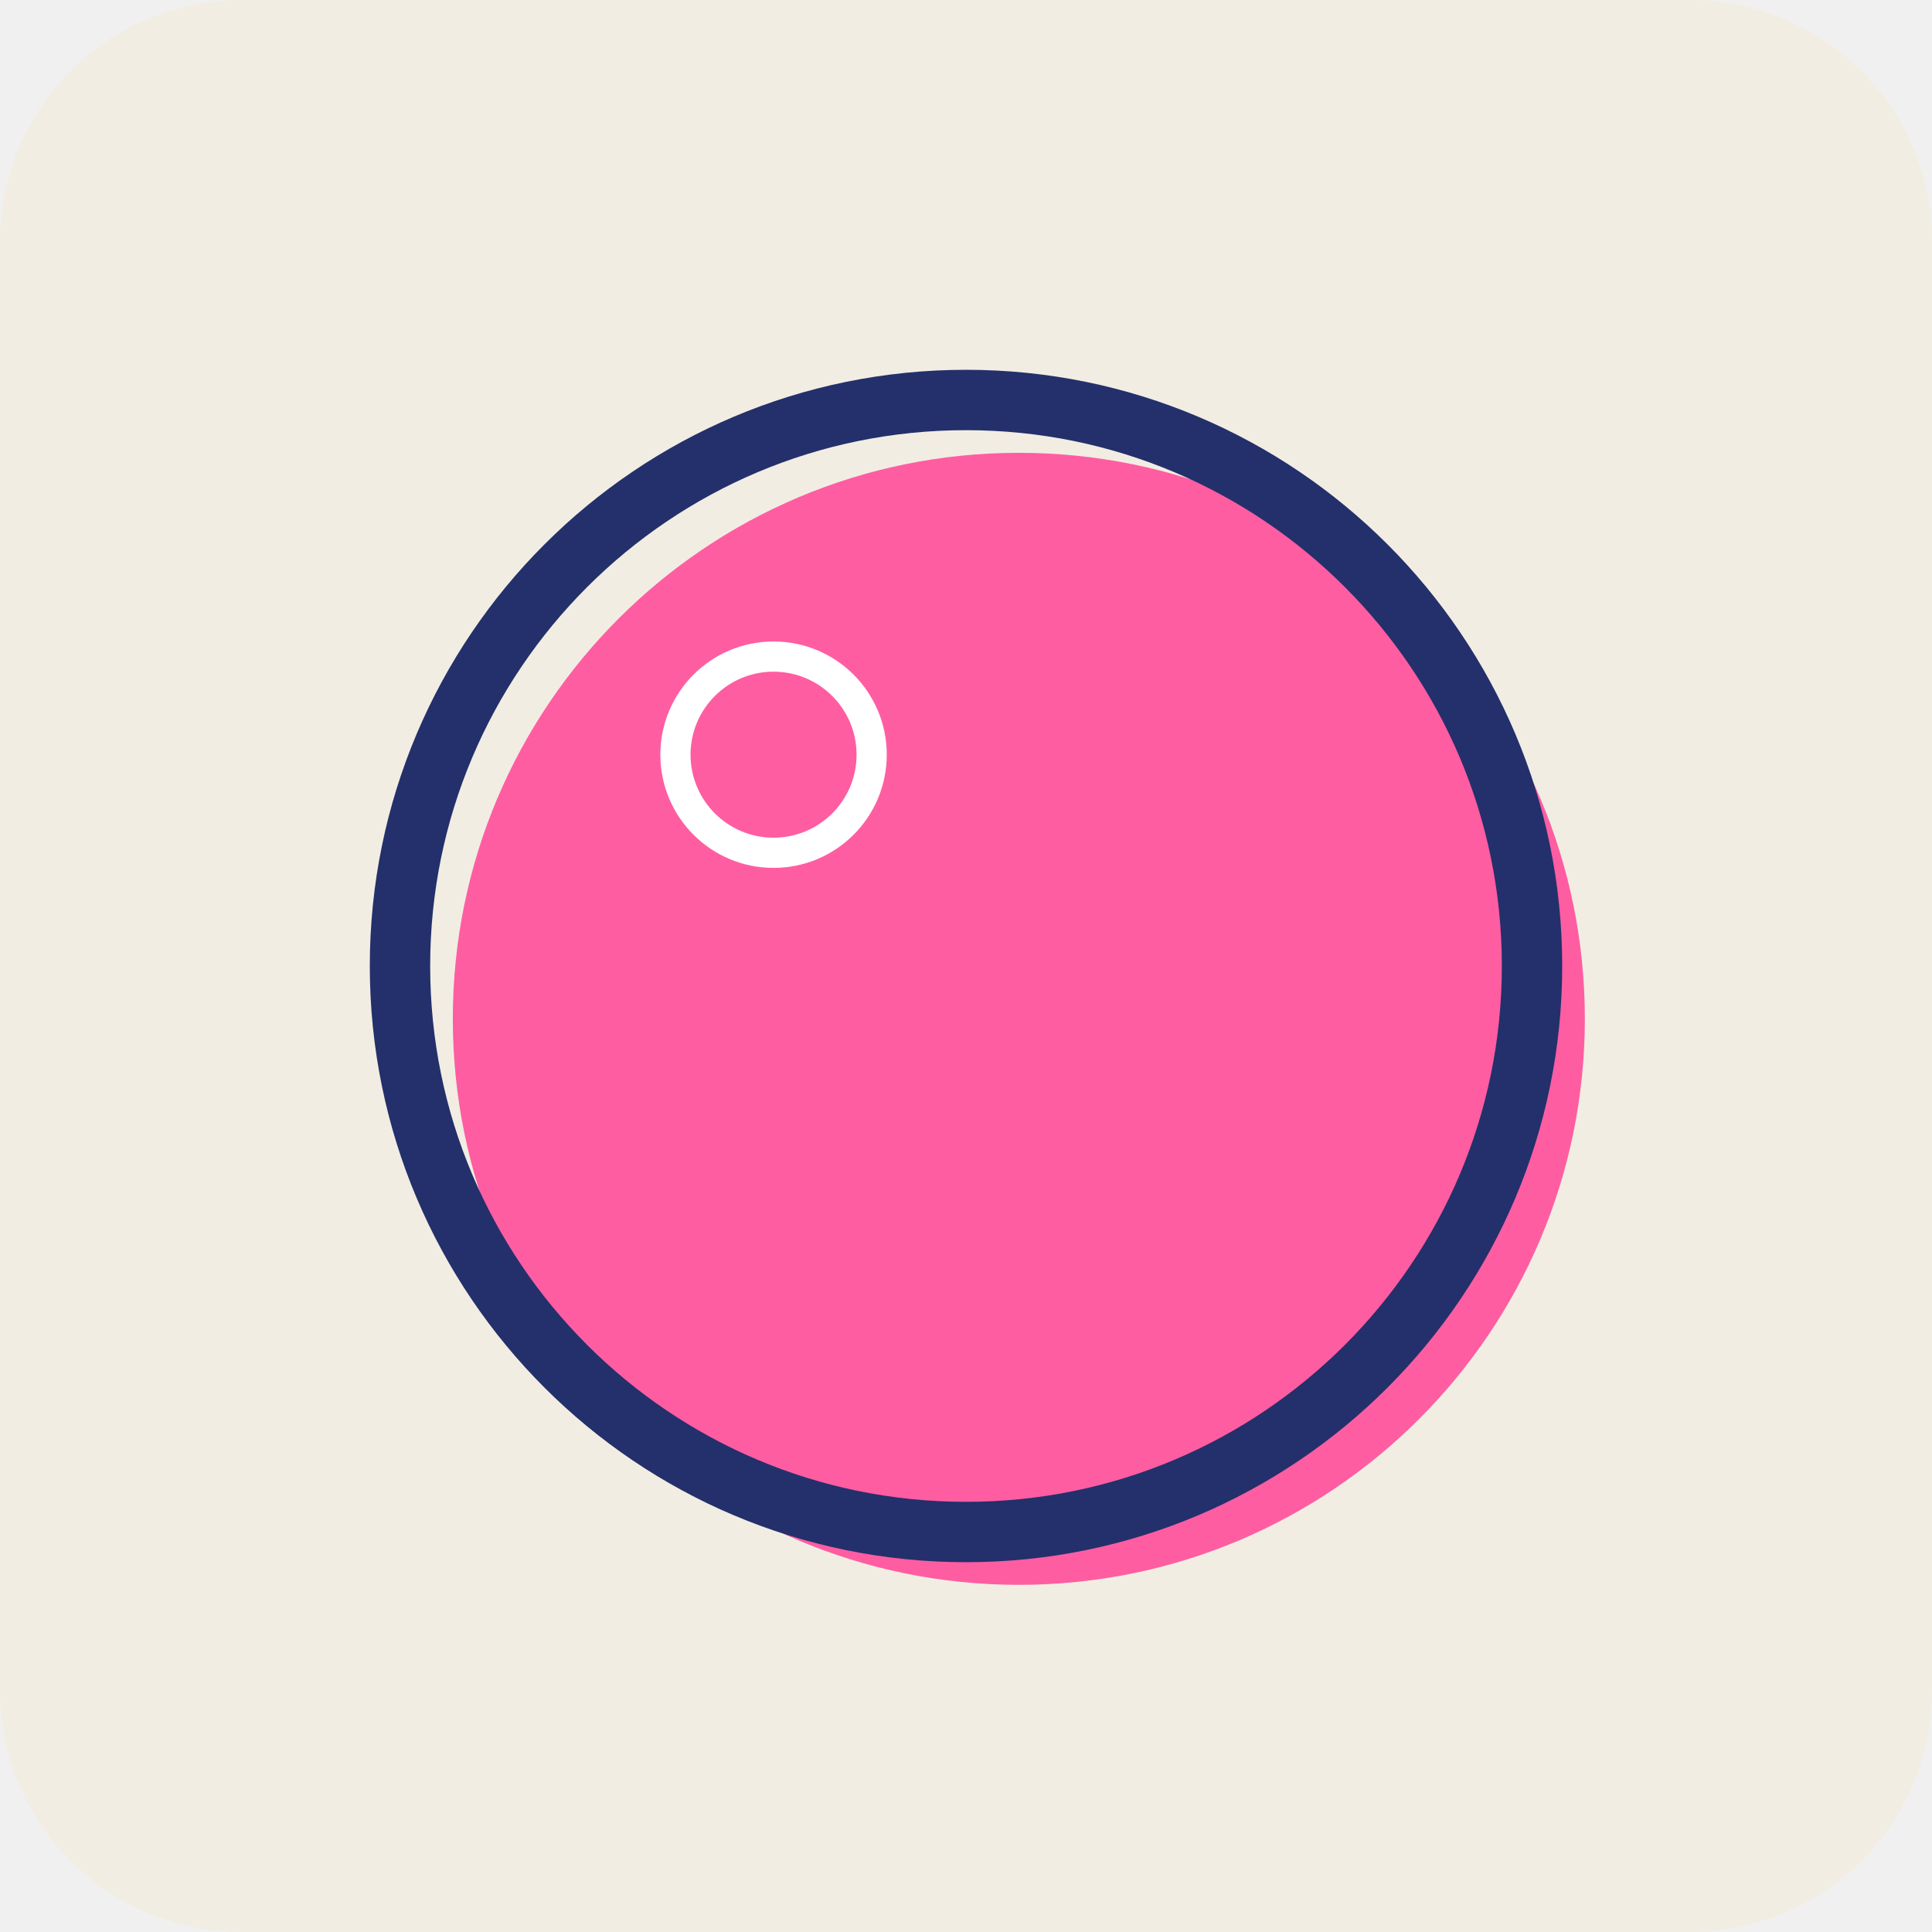
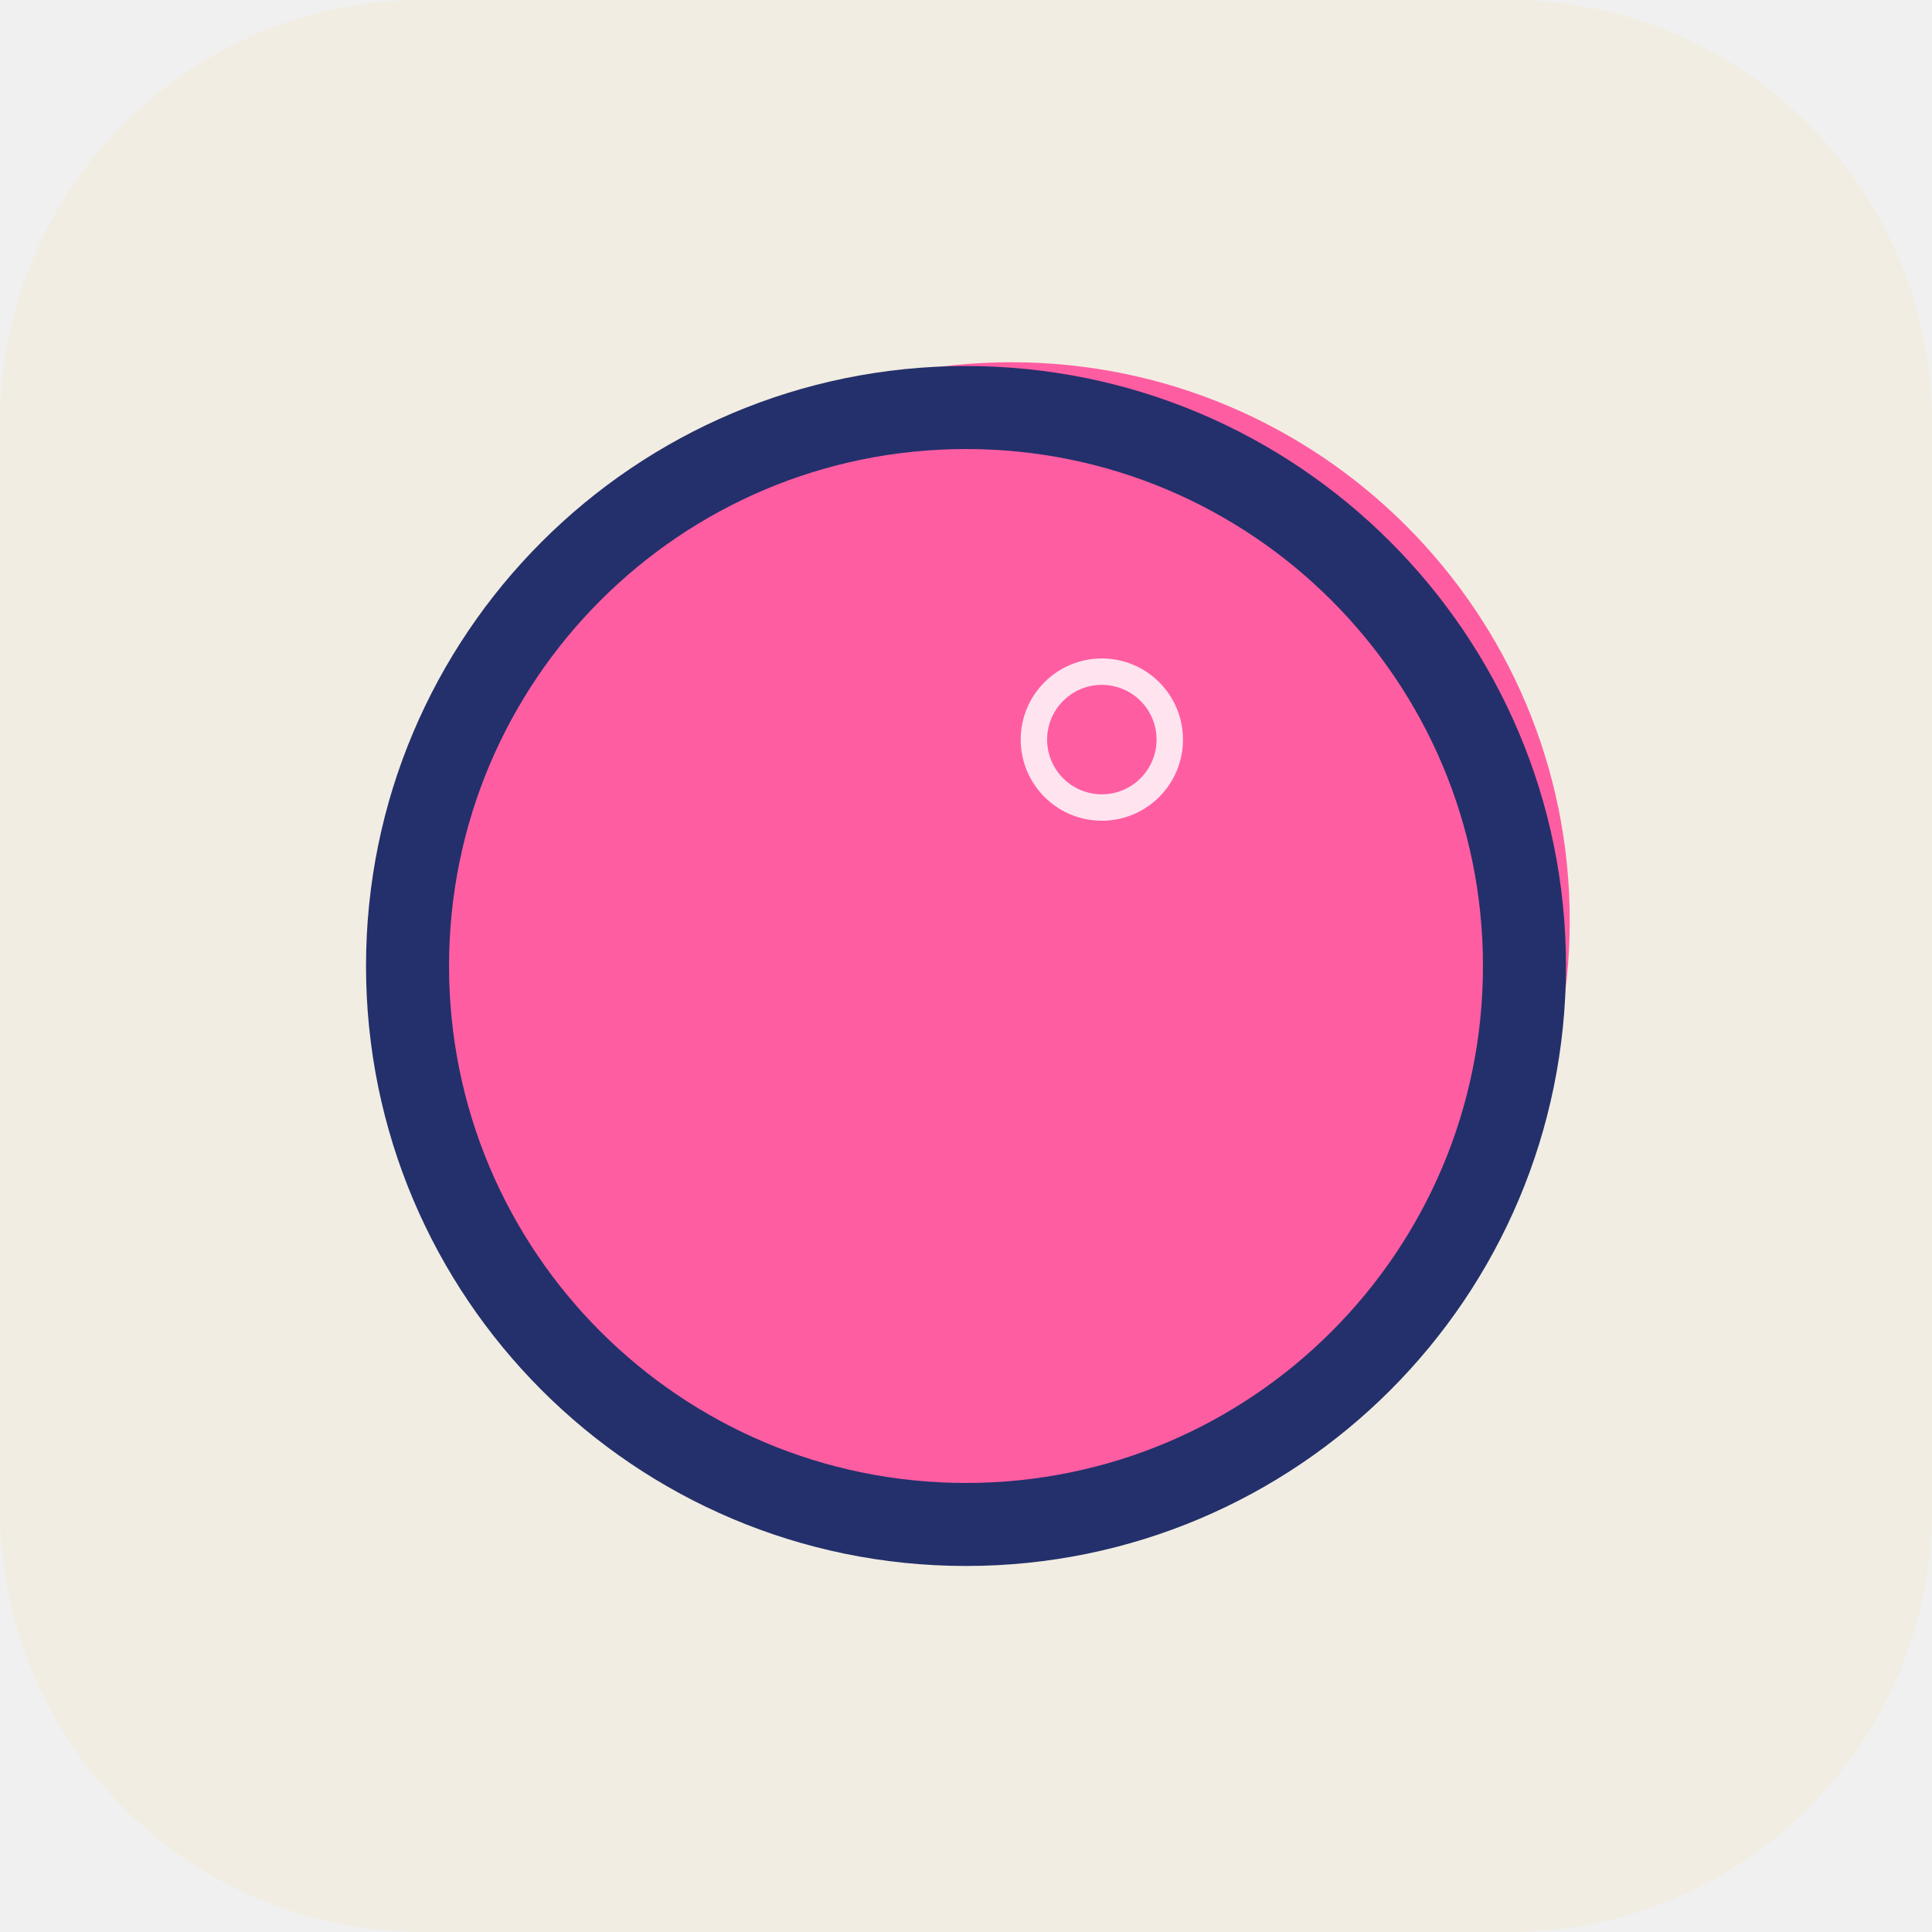
<svg xmlns="http://www.w3.org/2000/svg" viewBox="0 0 512 512">
-   <rect width="512" height="512" rx="64" fill="#F2EDE2" />
-   <circle cx="270" cy="270" r="150" fill="#FF5DA2" />
-   <circle cx="256" cy="256" r="150" fill="none" stroke="#23306B" stroke-width="16" />
-   <circle cx="205" cy="200" r="26" fill="none" stroke="#FFFFFF" stroke-width="8" />
+   <rect width="512" height="512" rx="112" fill="#F2EDE2" />
+   <circle cx="268" cy="244" r="148" fill="#FF5DA2" />
+   <circle cx="256" cy="256" r="148" fill="#FF5DA2" />
+   <circle cx="256" cy="256" r="148" fill="none" stroke="#23306B" stroke-width="22" />
+   <circle cx="292" cy="196" r="18" fill="none" stroke="#FFF3F8" stroke-width="7" opacity="0.9" />
</svg>
